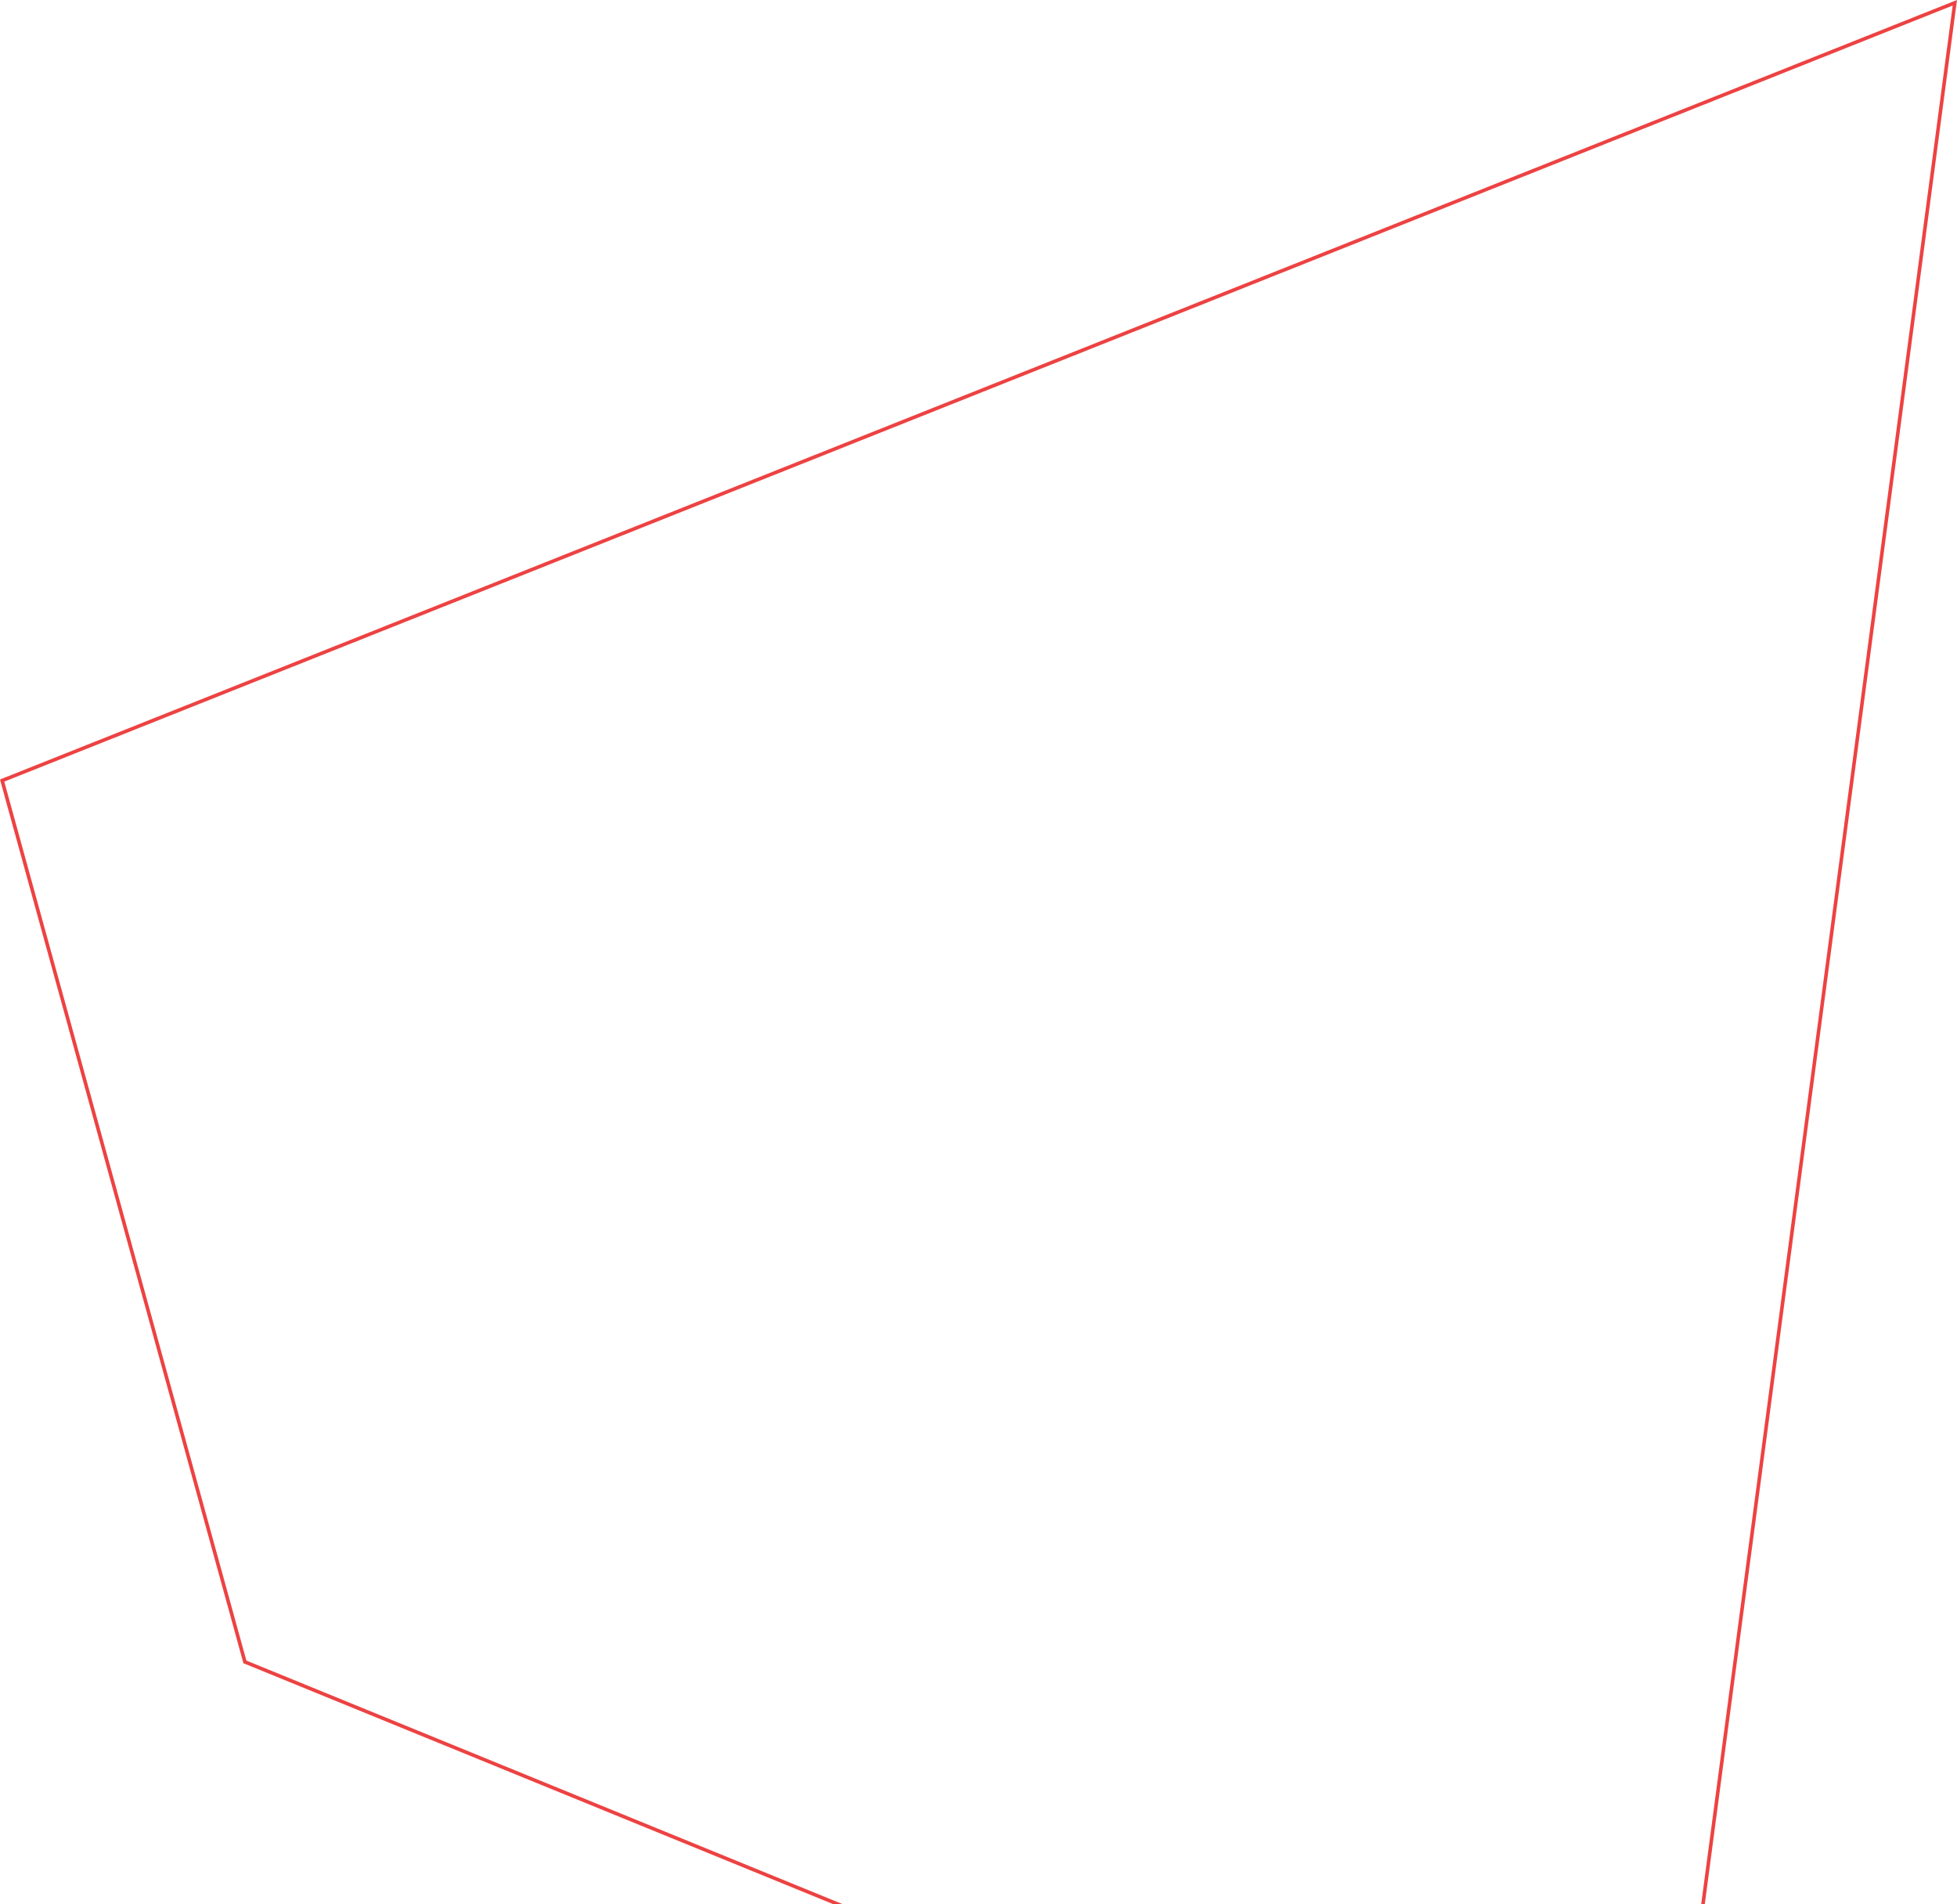
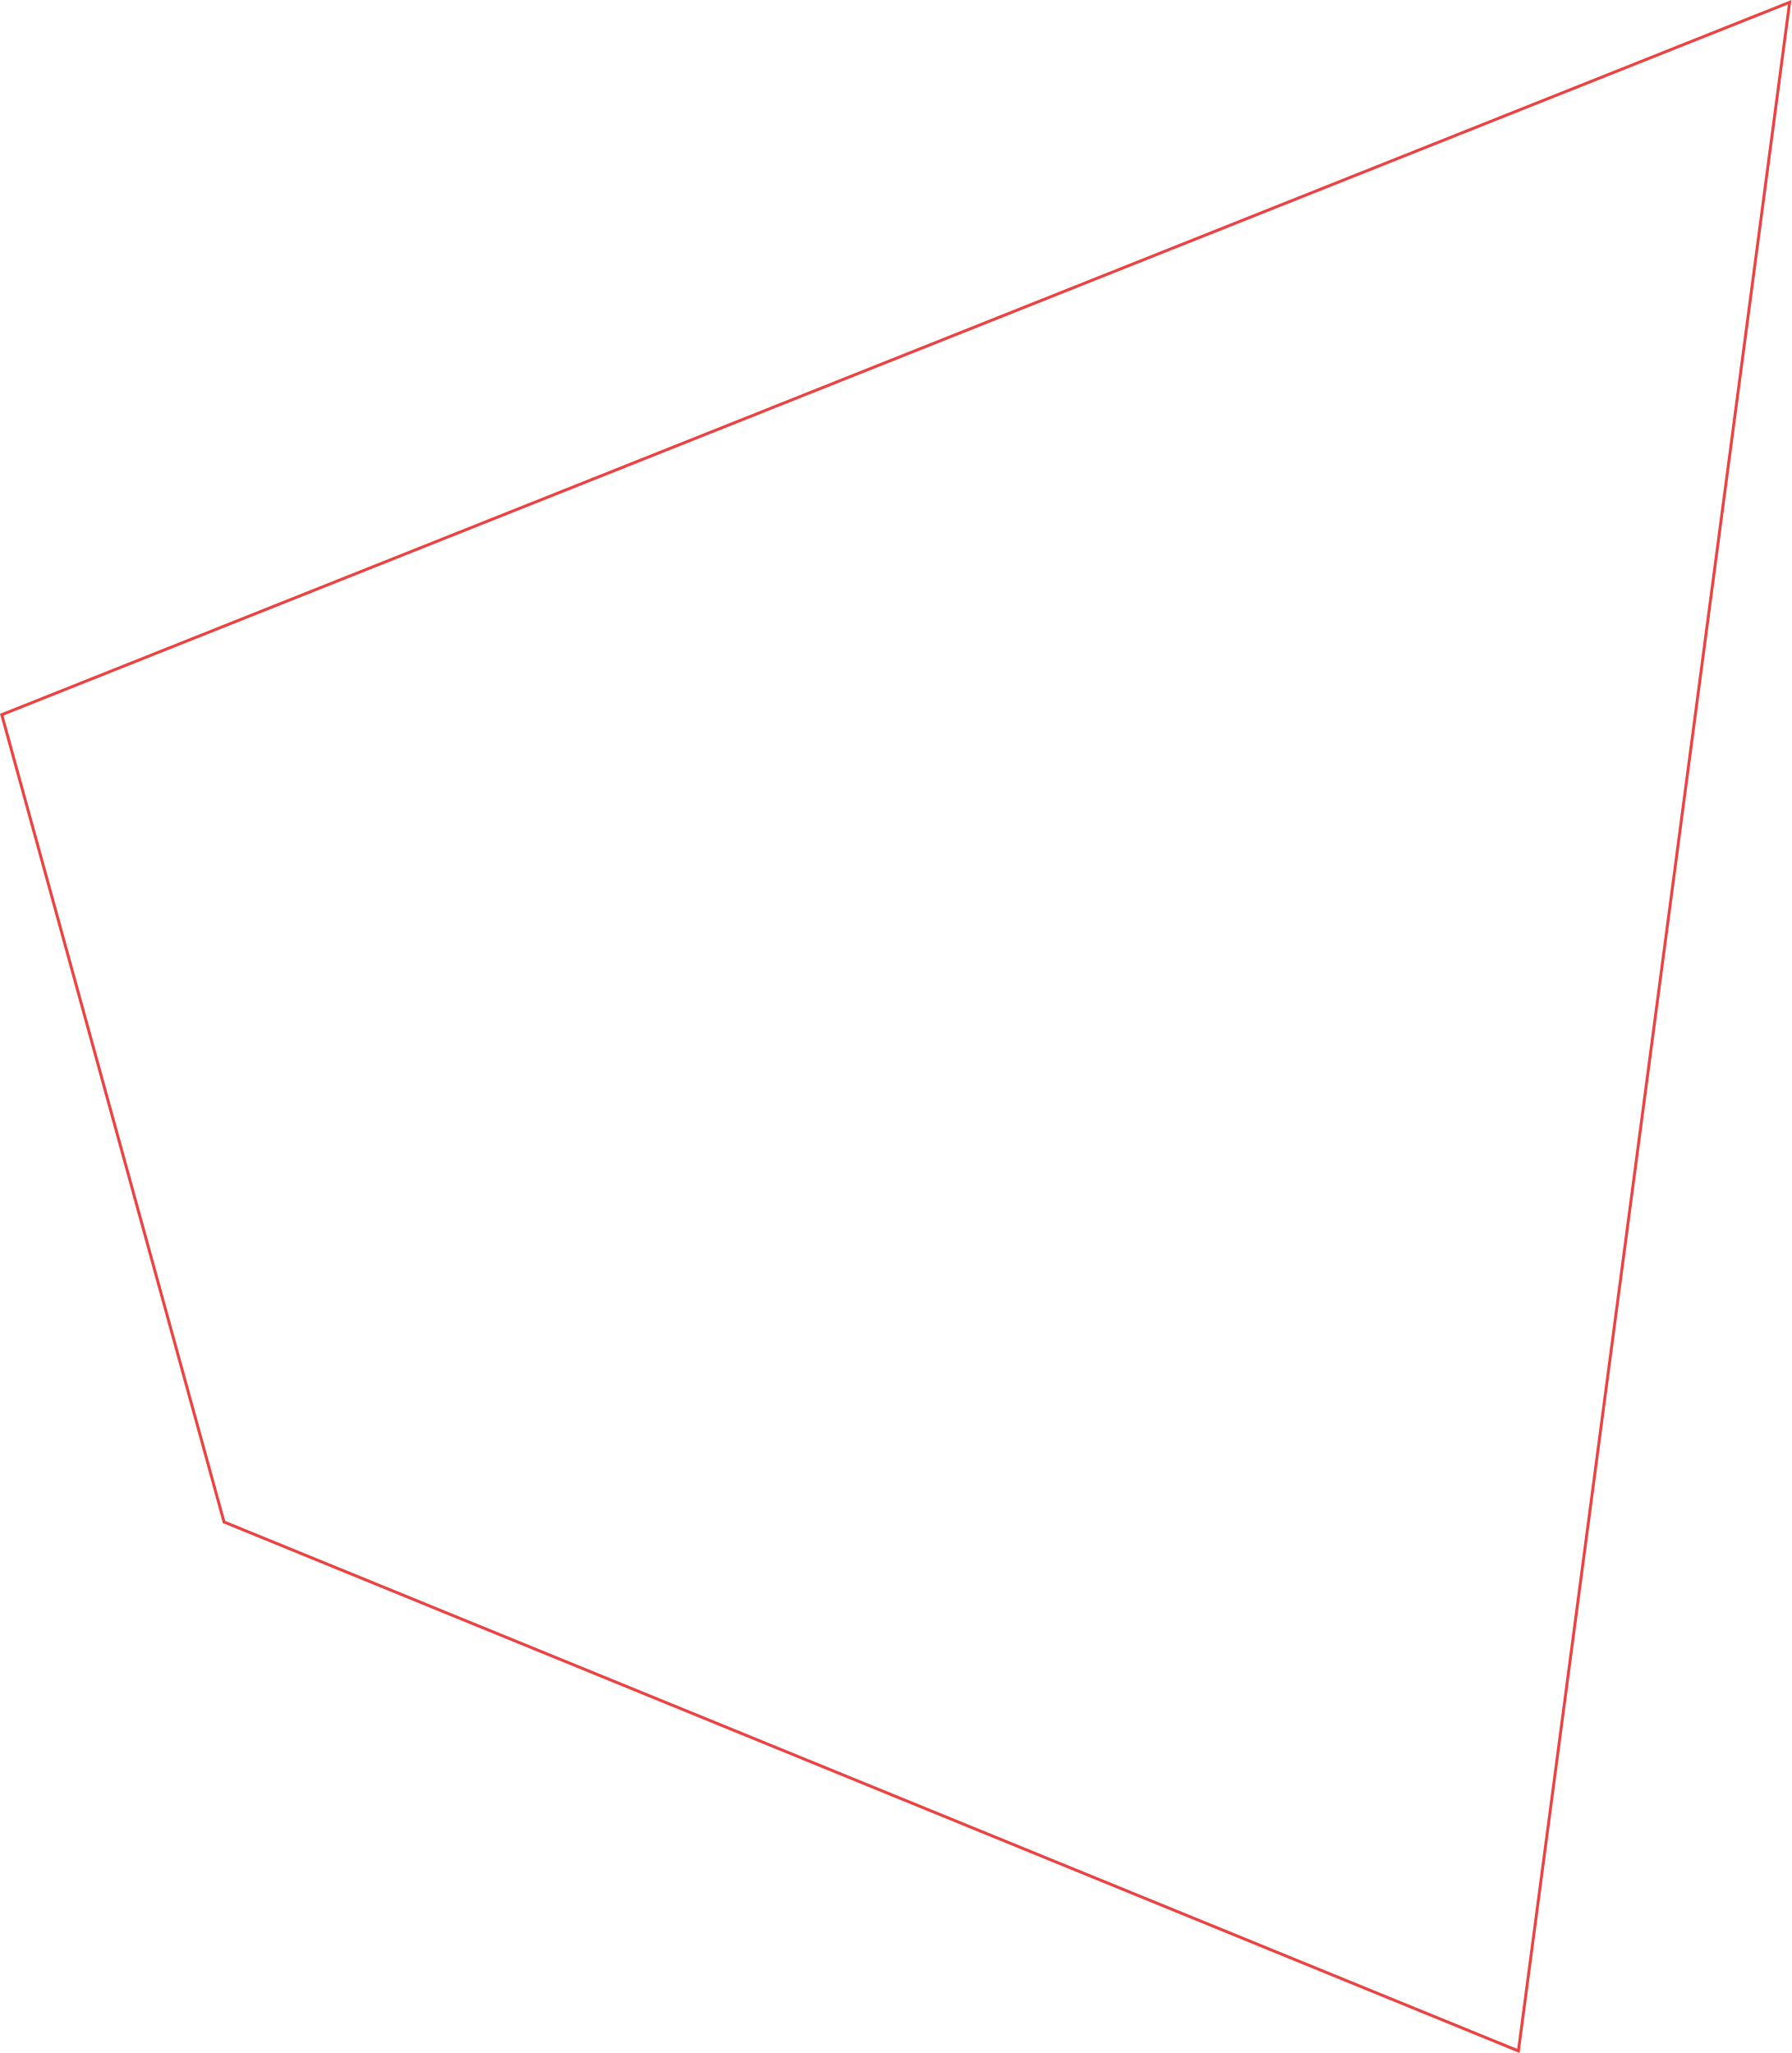
- <svg xmlns="http://www.w3.org/2000/svg" width="550" height="535" viewBox="0 0 550 535" fill="none">
-   <path d="M0.601 219.343L549.392 0.78L466.132 629.292L68.825 467.005L0.601 219.343Z" stroke="#ED4242" />
+ <svg xmlns="http://www.w3.org/2000/svg" width="616" height="706" viewBox="0 0 616 706" fill="none">
+   <path fill-rule="evenodd" clip-rule="evenodd" d="M522.527 706L616 0L0 245.468L76.617 523.757L522.527 706ZM521.706 704.584L614.785 1.561L1.202 246.066L77.451 523.017L521.706 704.584Z" fill="#ED4242" />
</svg>
